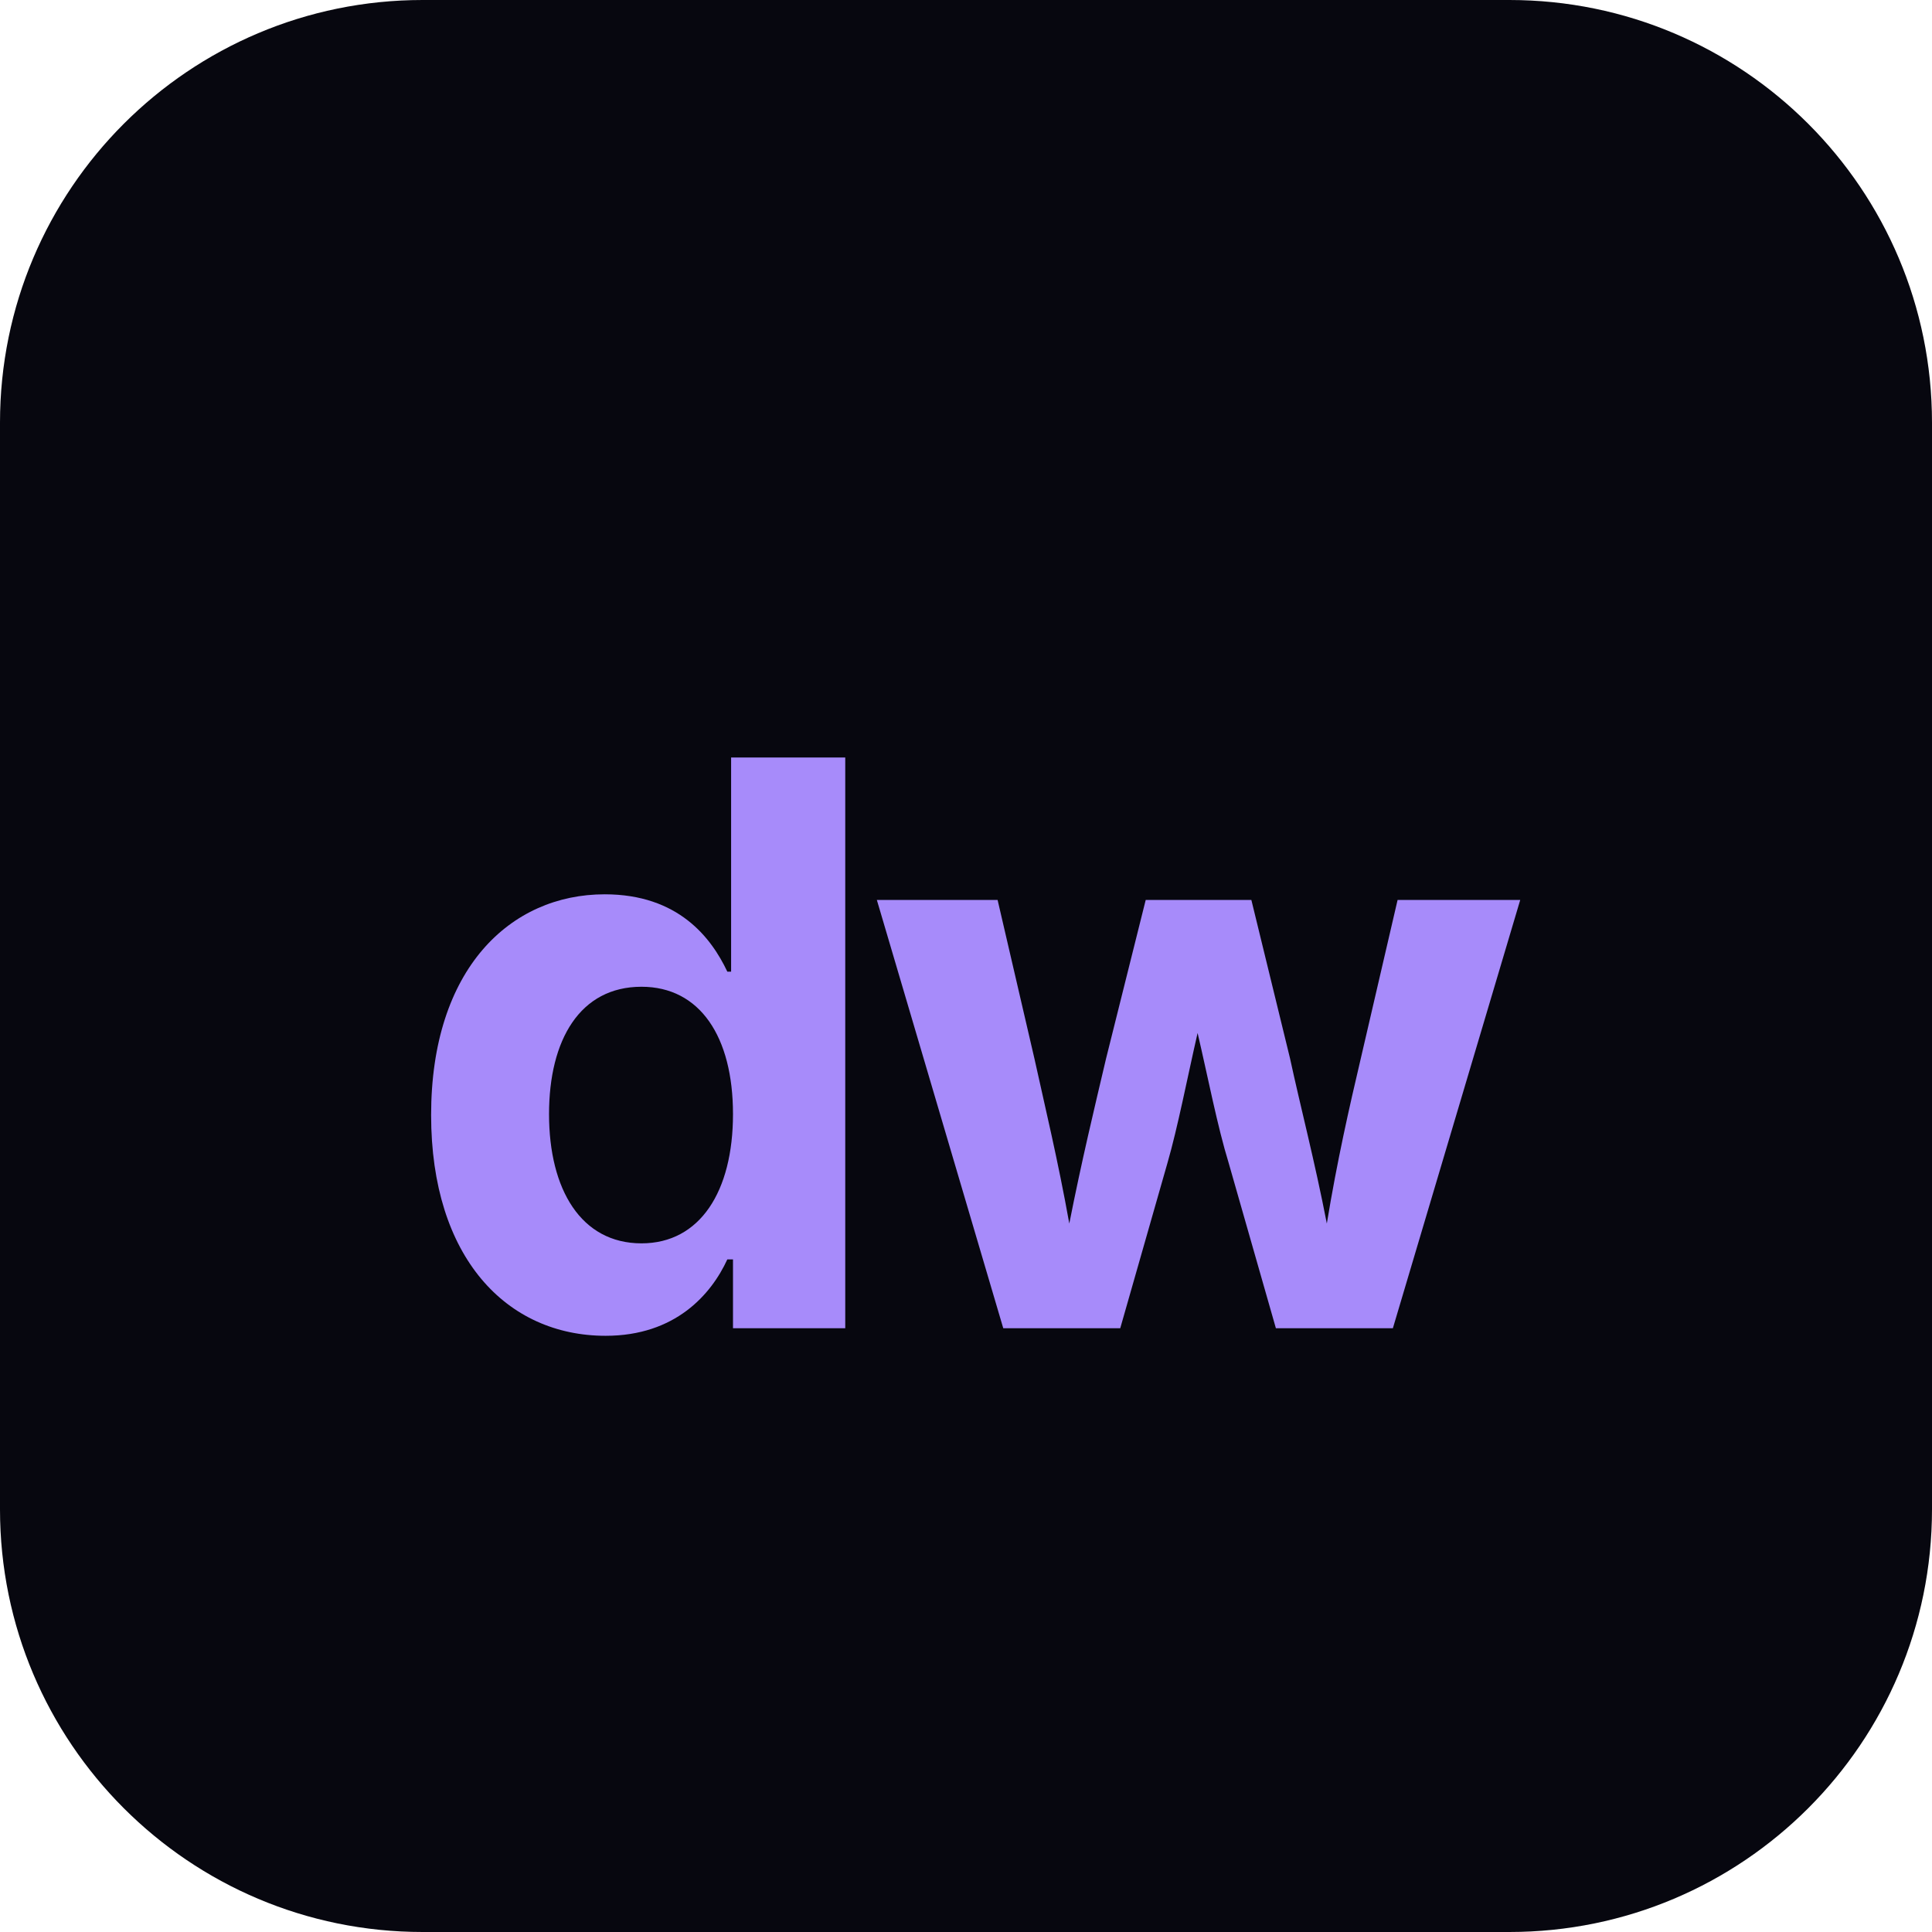
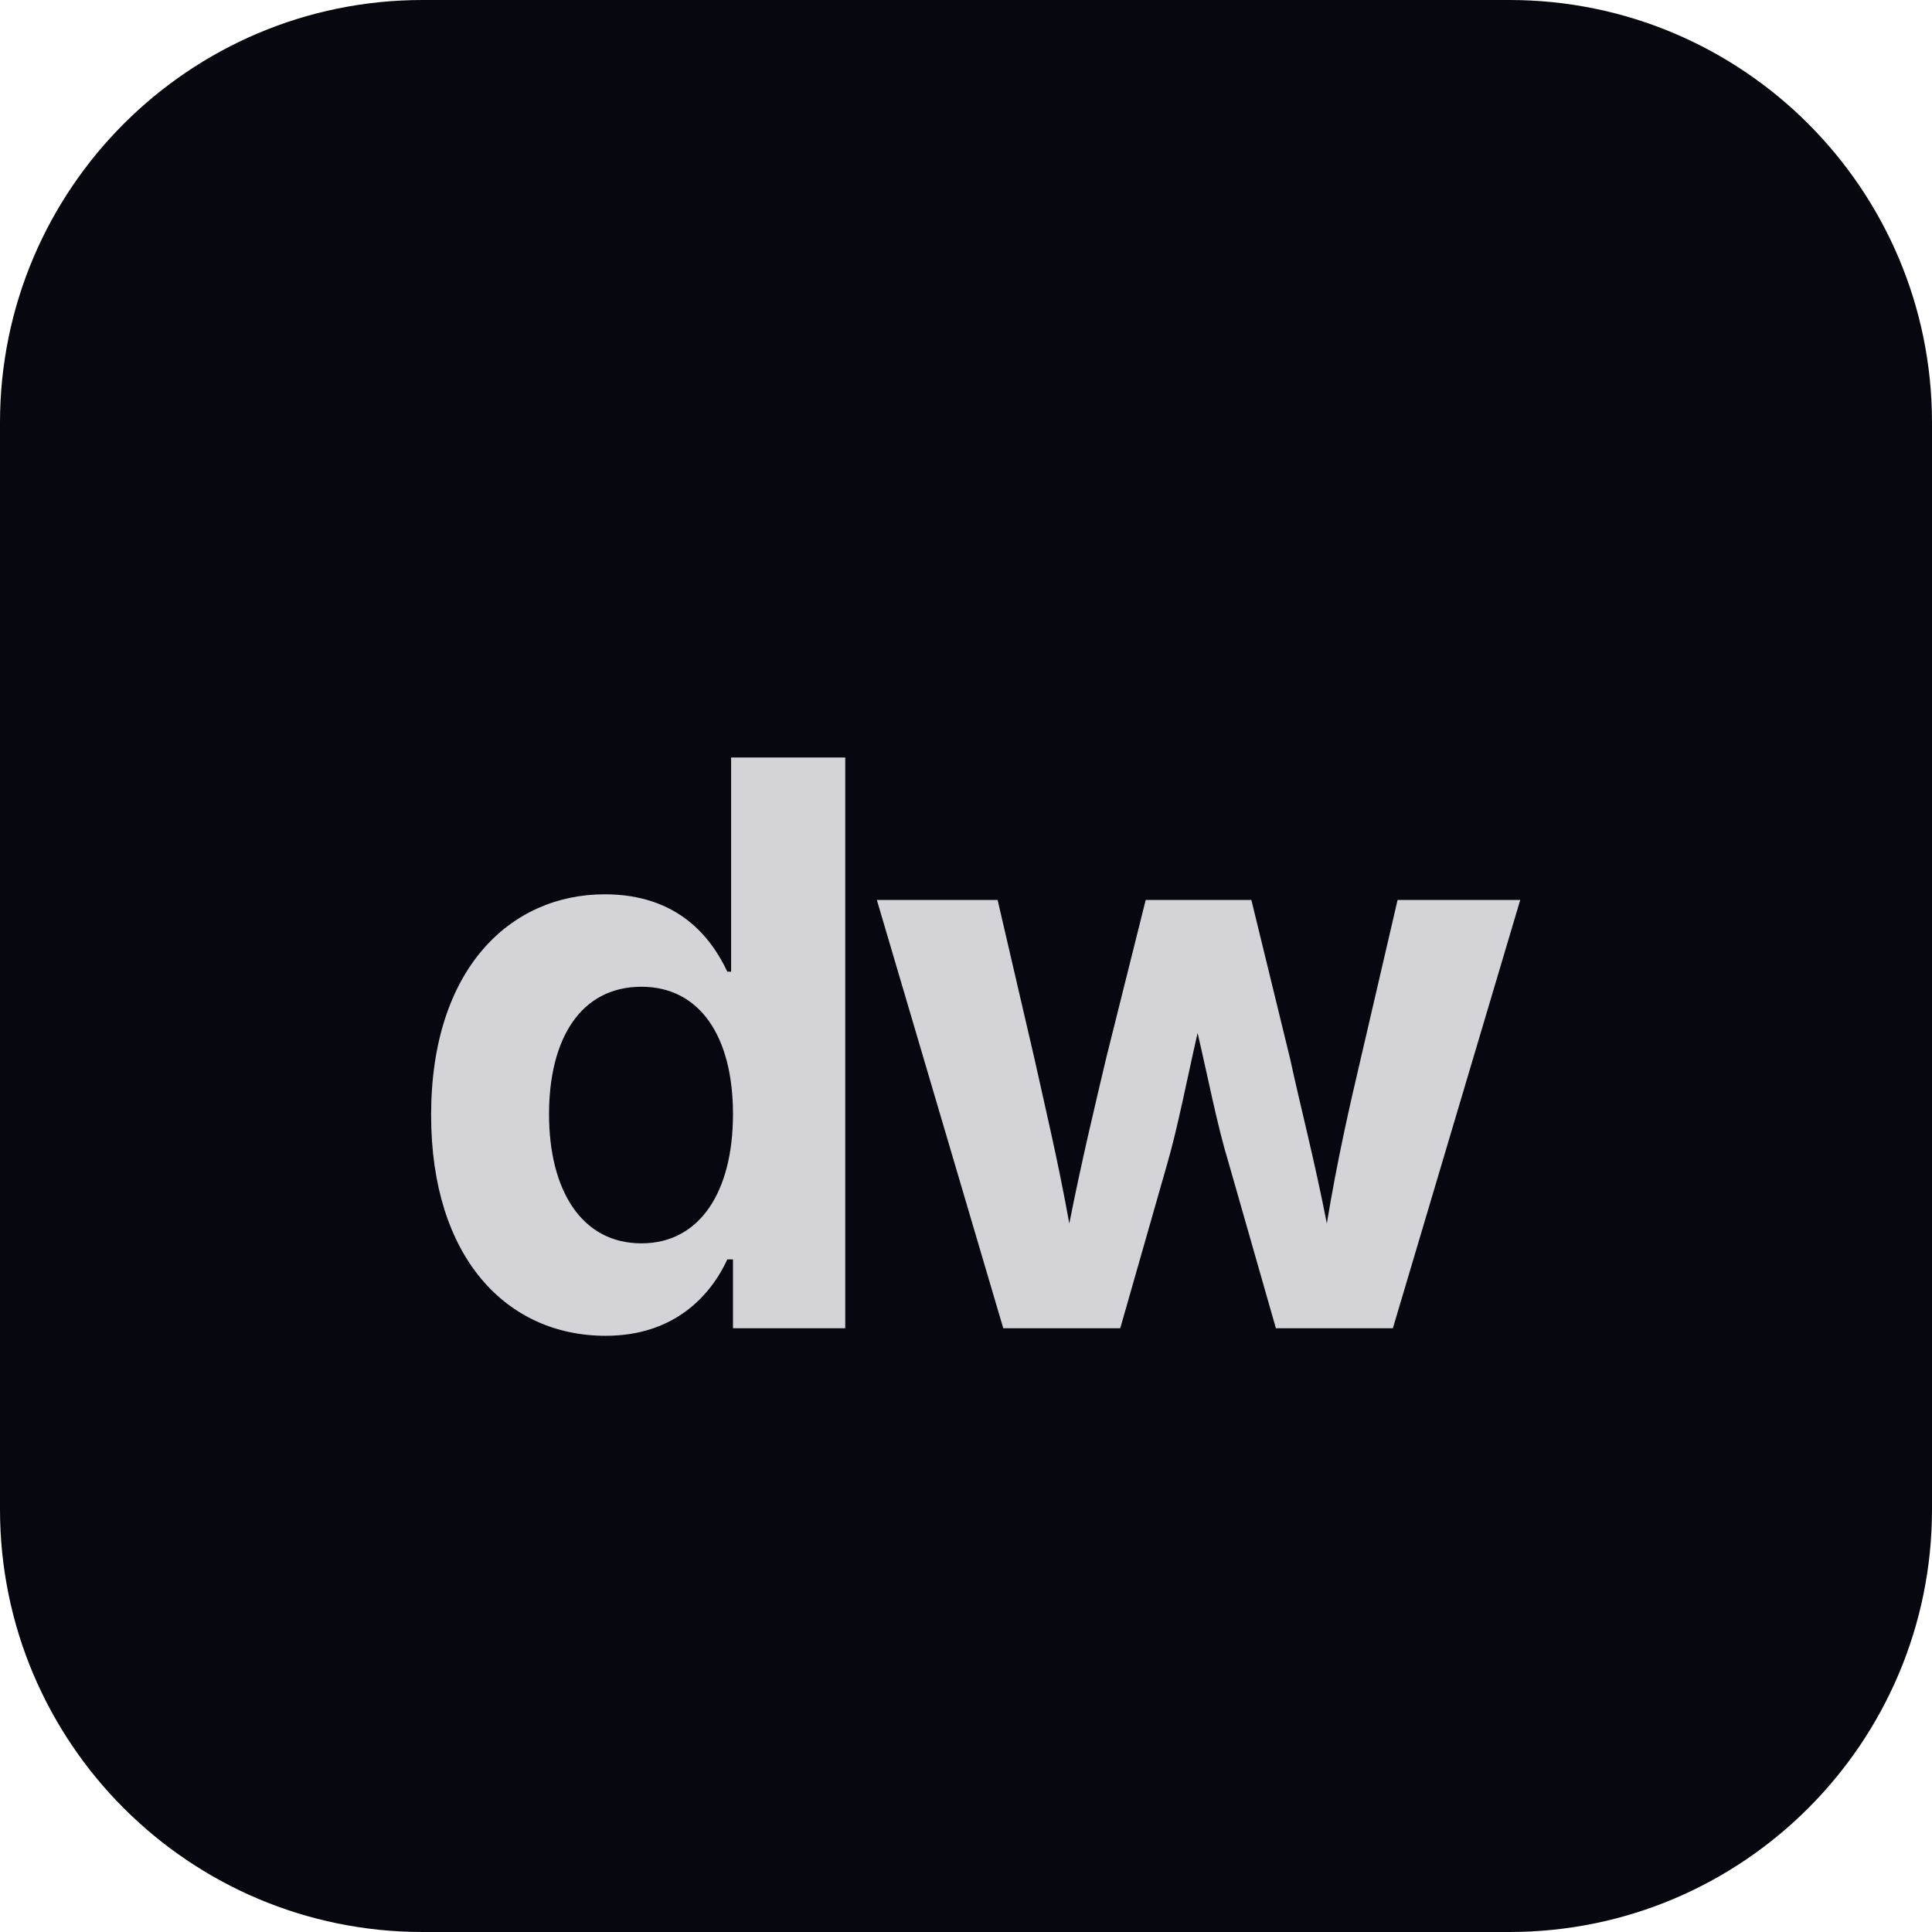
<svg xmlns="http://www.w3.org/2000/svg" viewBox="0 0 32 32">
  <rect width="32" height="32" rx="7" fill="#07070f" />
-   <text x="16" y="22" font-family="system-ui, -apple-system, sans-serif" font-size="13" font-weight="700" fill="#a78bfa" text-anchor="middle" letter-spacing="-0.5">dw</text>
+   <text x="16" y="22" font-family="system-ui, -apple-system, sans-serif" font-size="13" font-weight="700" fill="#d4d4d8" text-anchor="middle" letter-spacing="-0.5">dw</text>
</svg>
